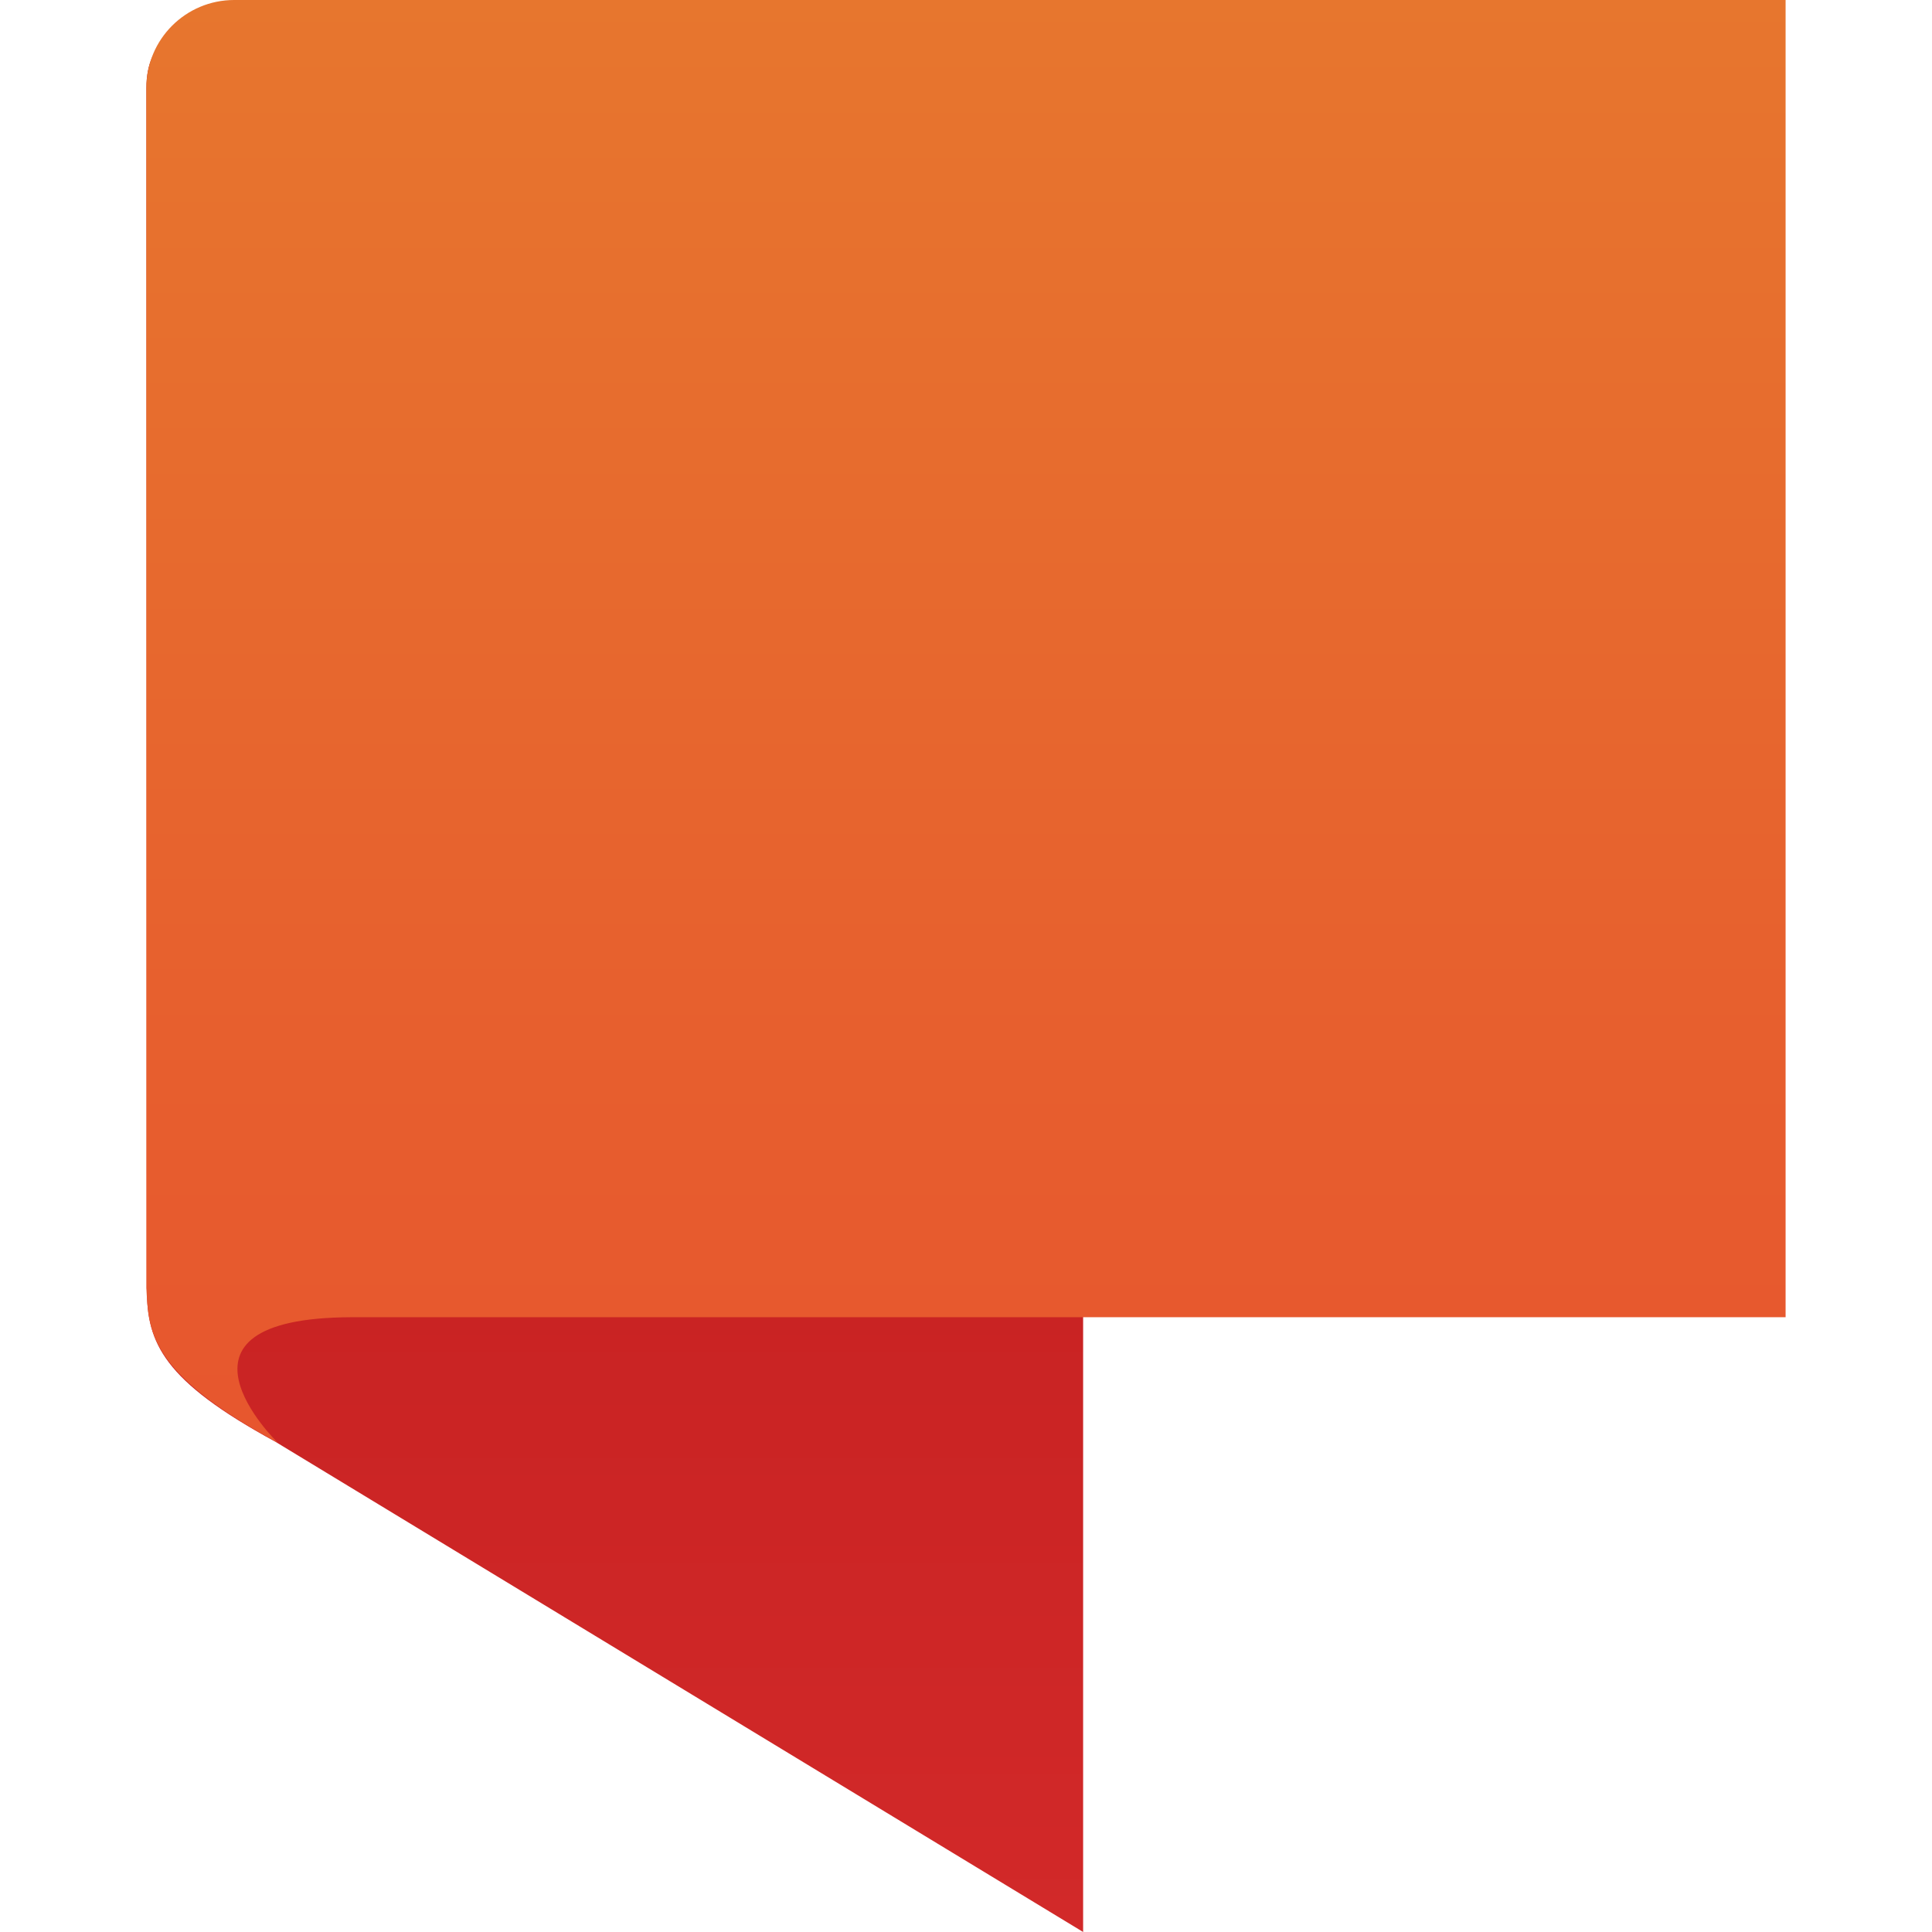
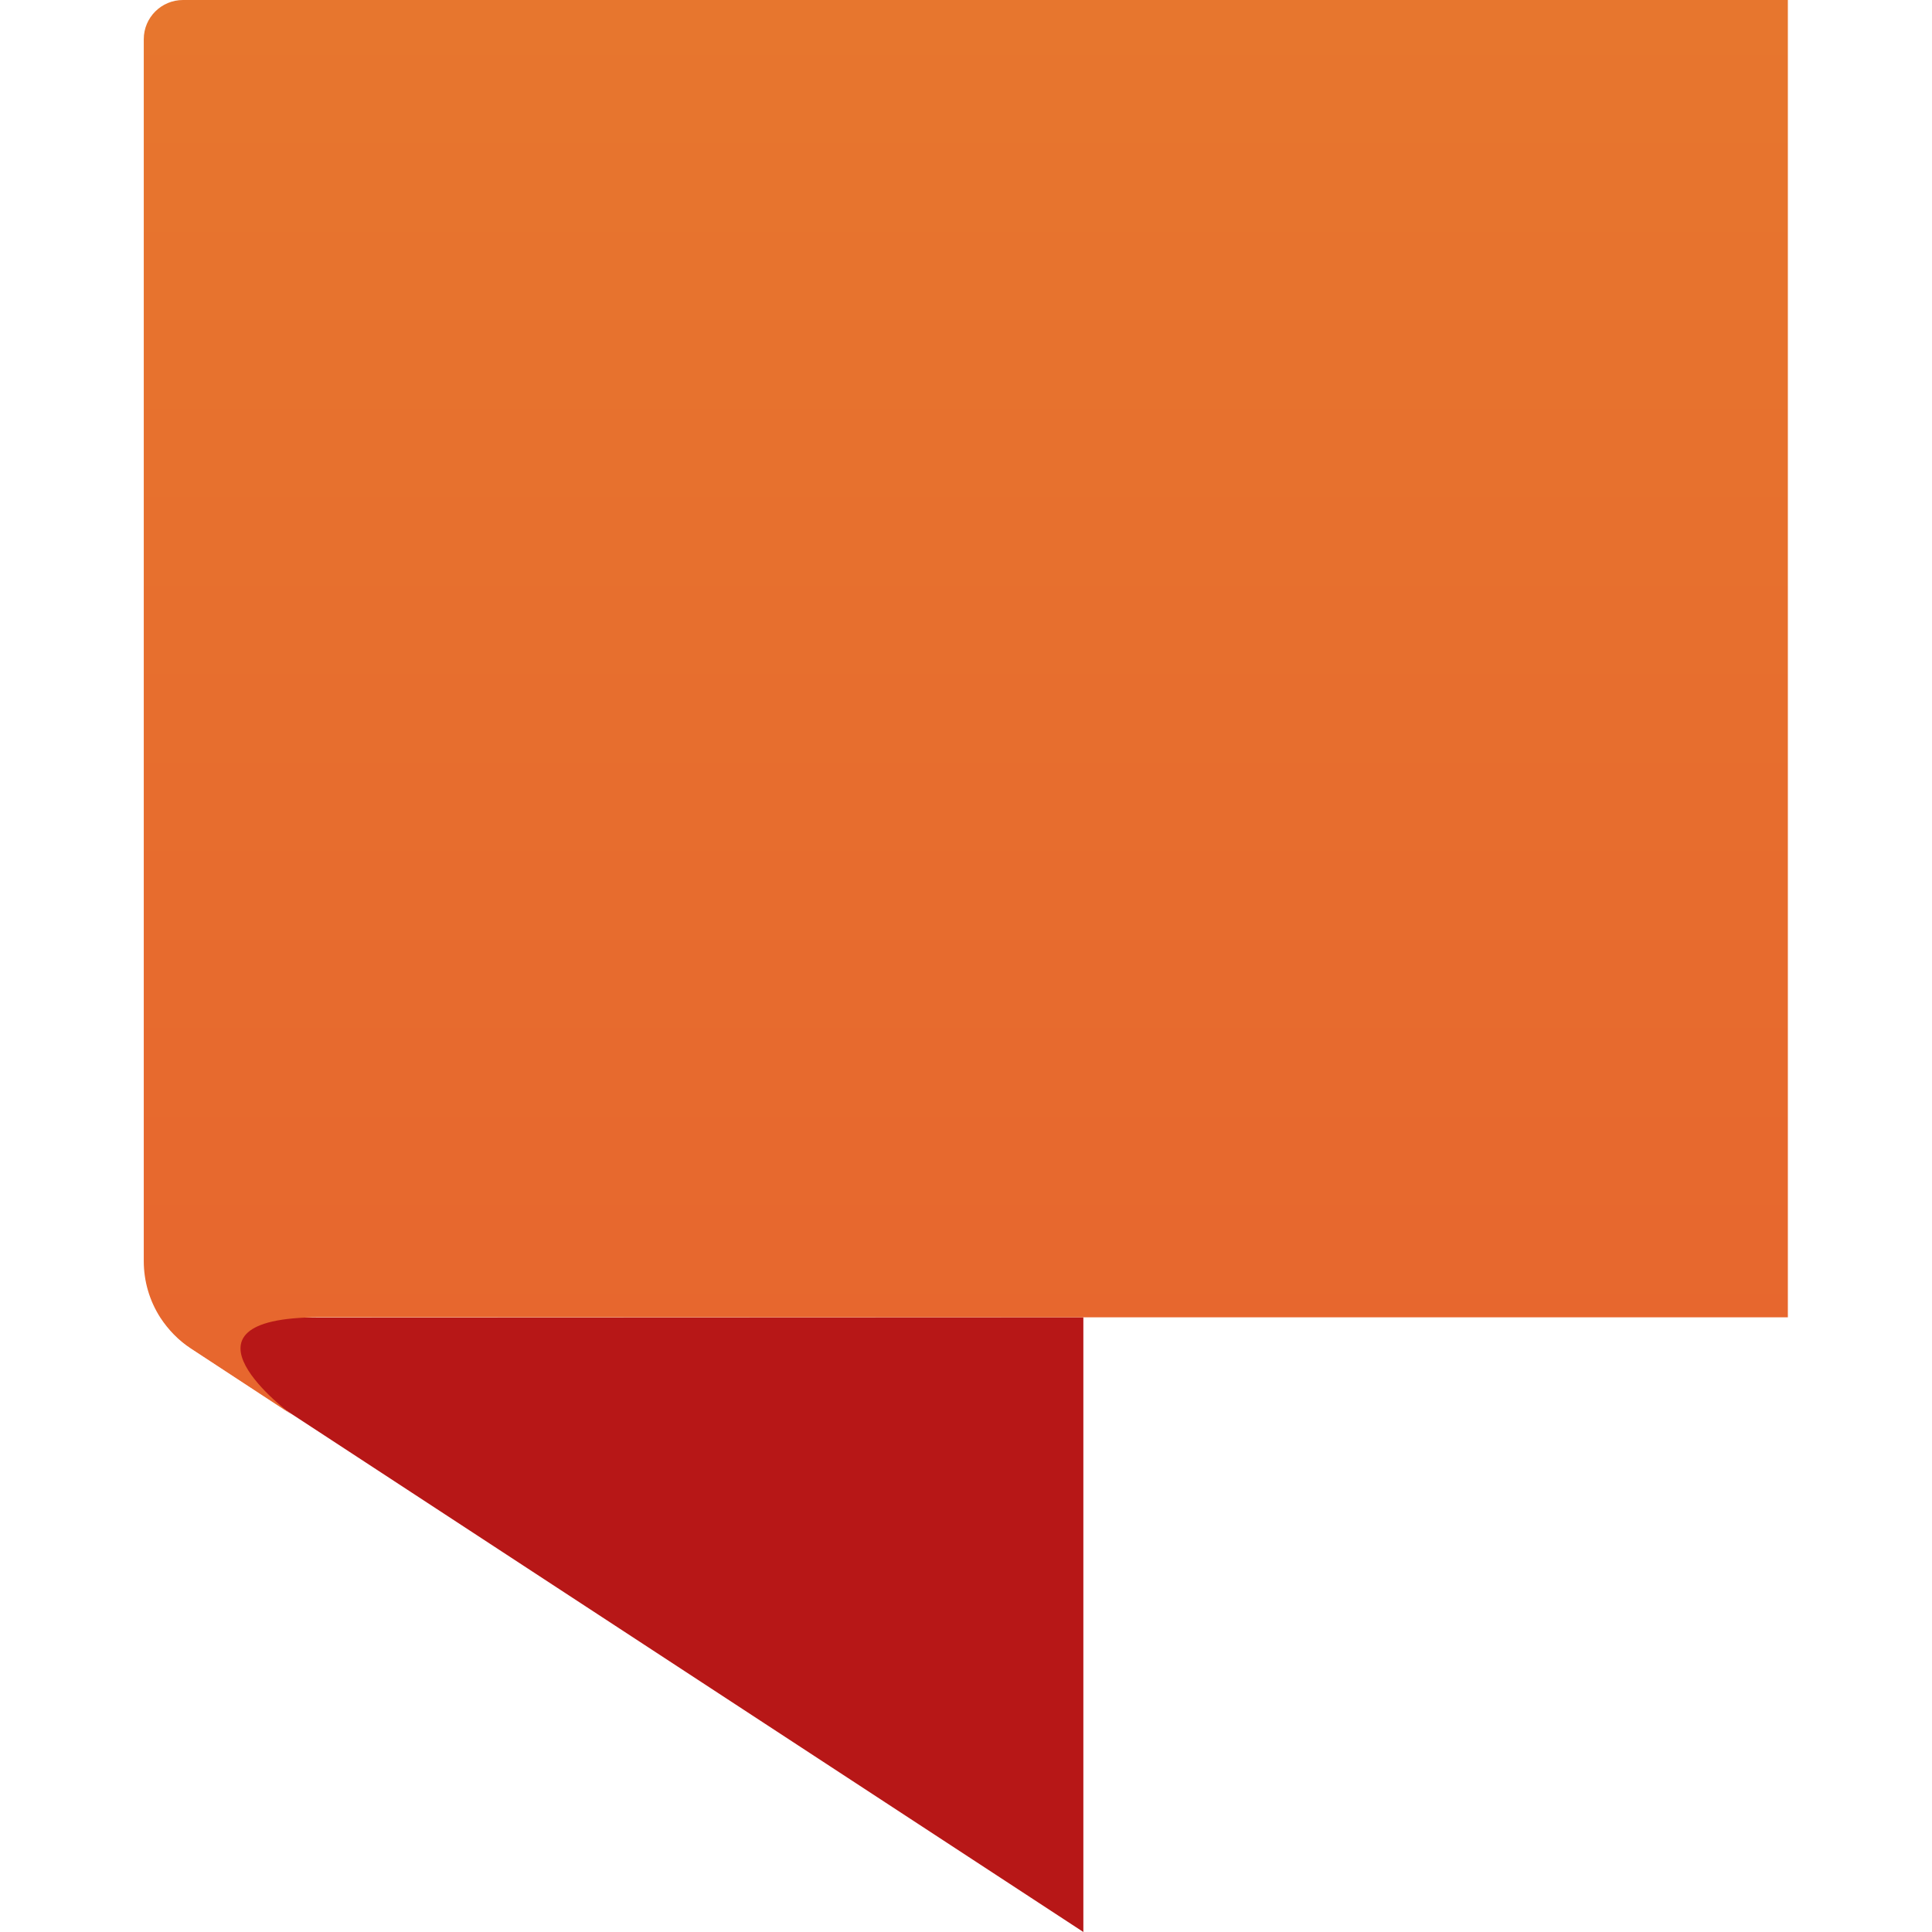
- <svg xmlns="http://www.w3.org/2000/svg" xmlns:xlink="http://www.w3.org/1999/xlink" width="64" height="64" viewBox="0 0 64 64" version="1.1" preserveAspectRatio="xMidYMid" id="svg22">
-   <defs id="defs12">
-     <linearGradient x1="39.255" y1="79.949" x2="39.255" y2="1.444" id="linearGradient-1" gradientTransform="matrix(0.1372409,0,0,0.2779563,15.10324,19.57403)" gradientUnits="userSpaceOnUse">
-       <stop stop-color="#D22929" offset="0%" id="stop2" />
-       <stop stop-color="#B71717" offset="100%" id="stop4" />
-     </linearGradient>
-     <linearGradient x1="0.5" y1="0" x2="0.5" y2="1" id="linearGradient-2">
-       <stop stop-color="#E7762E" offset="0%" id="stop7" />
-       <stop stop-color="#E7562E" offset="100%" id="stop9" />
-     </linearGradient>
-     <linearGradient xlink:href="#linearGradient-2" id="linearGradient833" x1="45.282" y1="0" x2="45.282" y2="90.564" gradientTransform="matrix(0.2081977,0,0,0.1832247,15.10324,19.57403)" gradientUnits="userSpaceOnUse" />
-   </defs>
-   <g id="g842" transform="matrix(2.88,0,0,2.88,-38.64886,-56.37319)">
-     <path d="M 15.108,34.404 15.104,20.582 c -1.84e-4,-0.557 0.383,-0.768 0.854,-0.474 l 9.92,6.2 v 15.488 l -9.293,-5.64 c -1.288,-0.701 -1.475,-1.136 -1.476,-1.752 z" id="path14" style="fill:url(#linearGradient-1);stroke-width:0.195" />
-     <path d="m 16.114,19.574 c -0.558,0 -1.011,0.451 -1.011,1.012 v 13.802 c 0.028,0.474 0.004,0.969 1.51,1.779 0,0 -1.476,-1.434 0.847,-1.442 H 33.958 V 19.574 Z" id="path16" style="fill:url(#linearGradient833);stroke-width:0.195" />
-   </g>
+ <svg xmlns="http://www.w3.org/2000/svg" xml:space="preserve" viewBox="0.0 0.0 256.0 256.0">
+   <linearGradient id="flarum_svg__a" x1="-90.918" x2="-90.918" y1="32.316" y2="25.326" gradientTransform="matrix(34.6579 0 0 23.0954 3315.943 -240.485)" gradientUnits="userSpaceOnUse">
+     <stop offset="0" style="stop-color:#d22929" />
+     <stop offset="1" style="stop-color:#b71717" />
+   </linearGradient>
+   <path d="M143.55 174.55V256.0L38.7 187.4l-4.2-2.75-9.15-6.0c-1.6-1.05-2.95-2.45-4.0-4.05z" style="fill-rule:evenodd;clip-rule:evenodd;fill:url(#flarum_svg__a)" />
+   <linearGradient id="flarum_svg__b" x1="-92.762" x2="-92.762" y1="5.771" y2="12.815" gradientTransform="matrix(61.7757 0 0 53.1283 5986.405 -305.01)" gradientUnits="userSpaceOnUse">
+     <stop offset="0" style="stop-color:#e7762e" />
+     <stop offset="1" style="stop-color:#e7562e" />
+   </linearGradient>
+   <path d="M24.25 0.0c-2.85 0.0-5.2 2.3-5.2 5.2v161.9c0.0 2.65 0.75 5.25 2.2 7.5 1.05 1.6 2.4 3.0 4.0 4.05l9.15 6.0 4.2 2.75s-17.4-12.85 3.75-12.85h194.55V0.0z" style="fill-rule:evenodd;clip-rule:evenodd;fill:url(#flarum_svg__b)" />
</svg>
